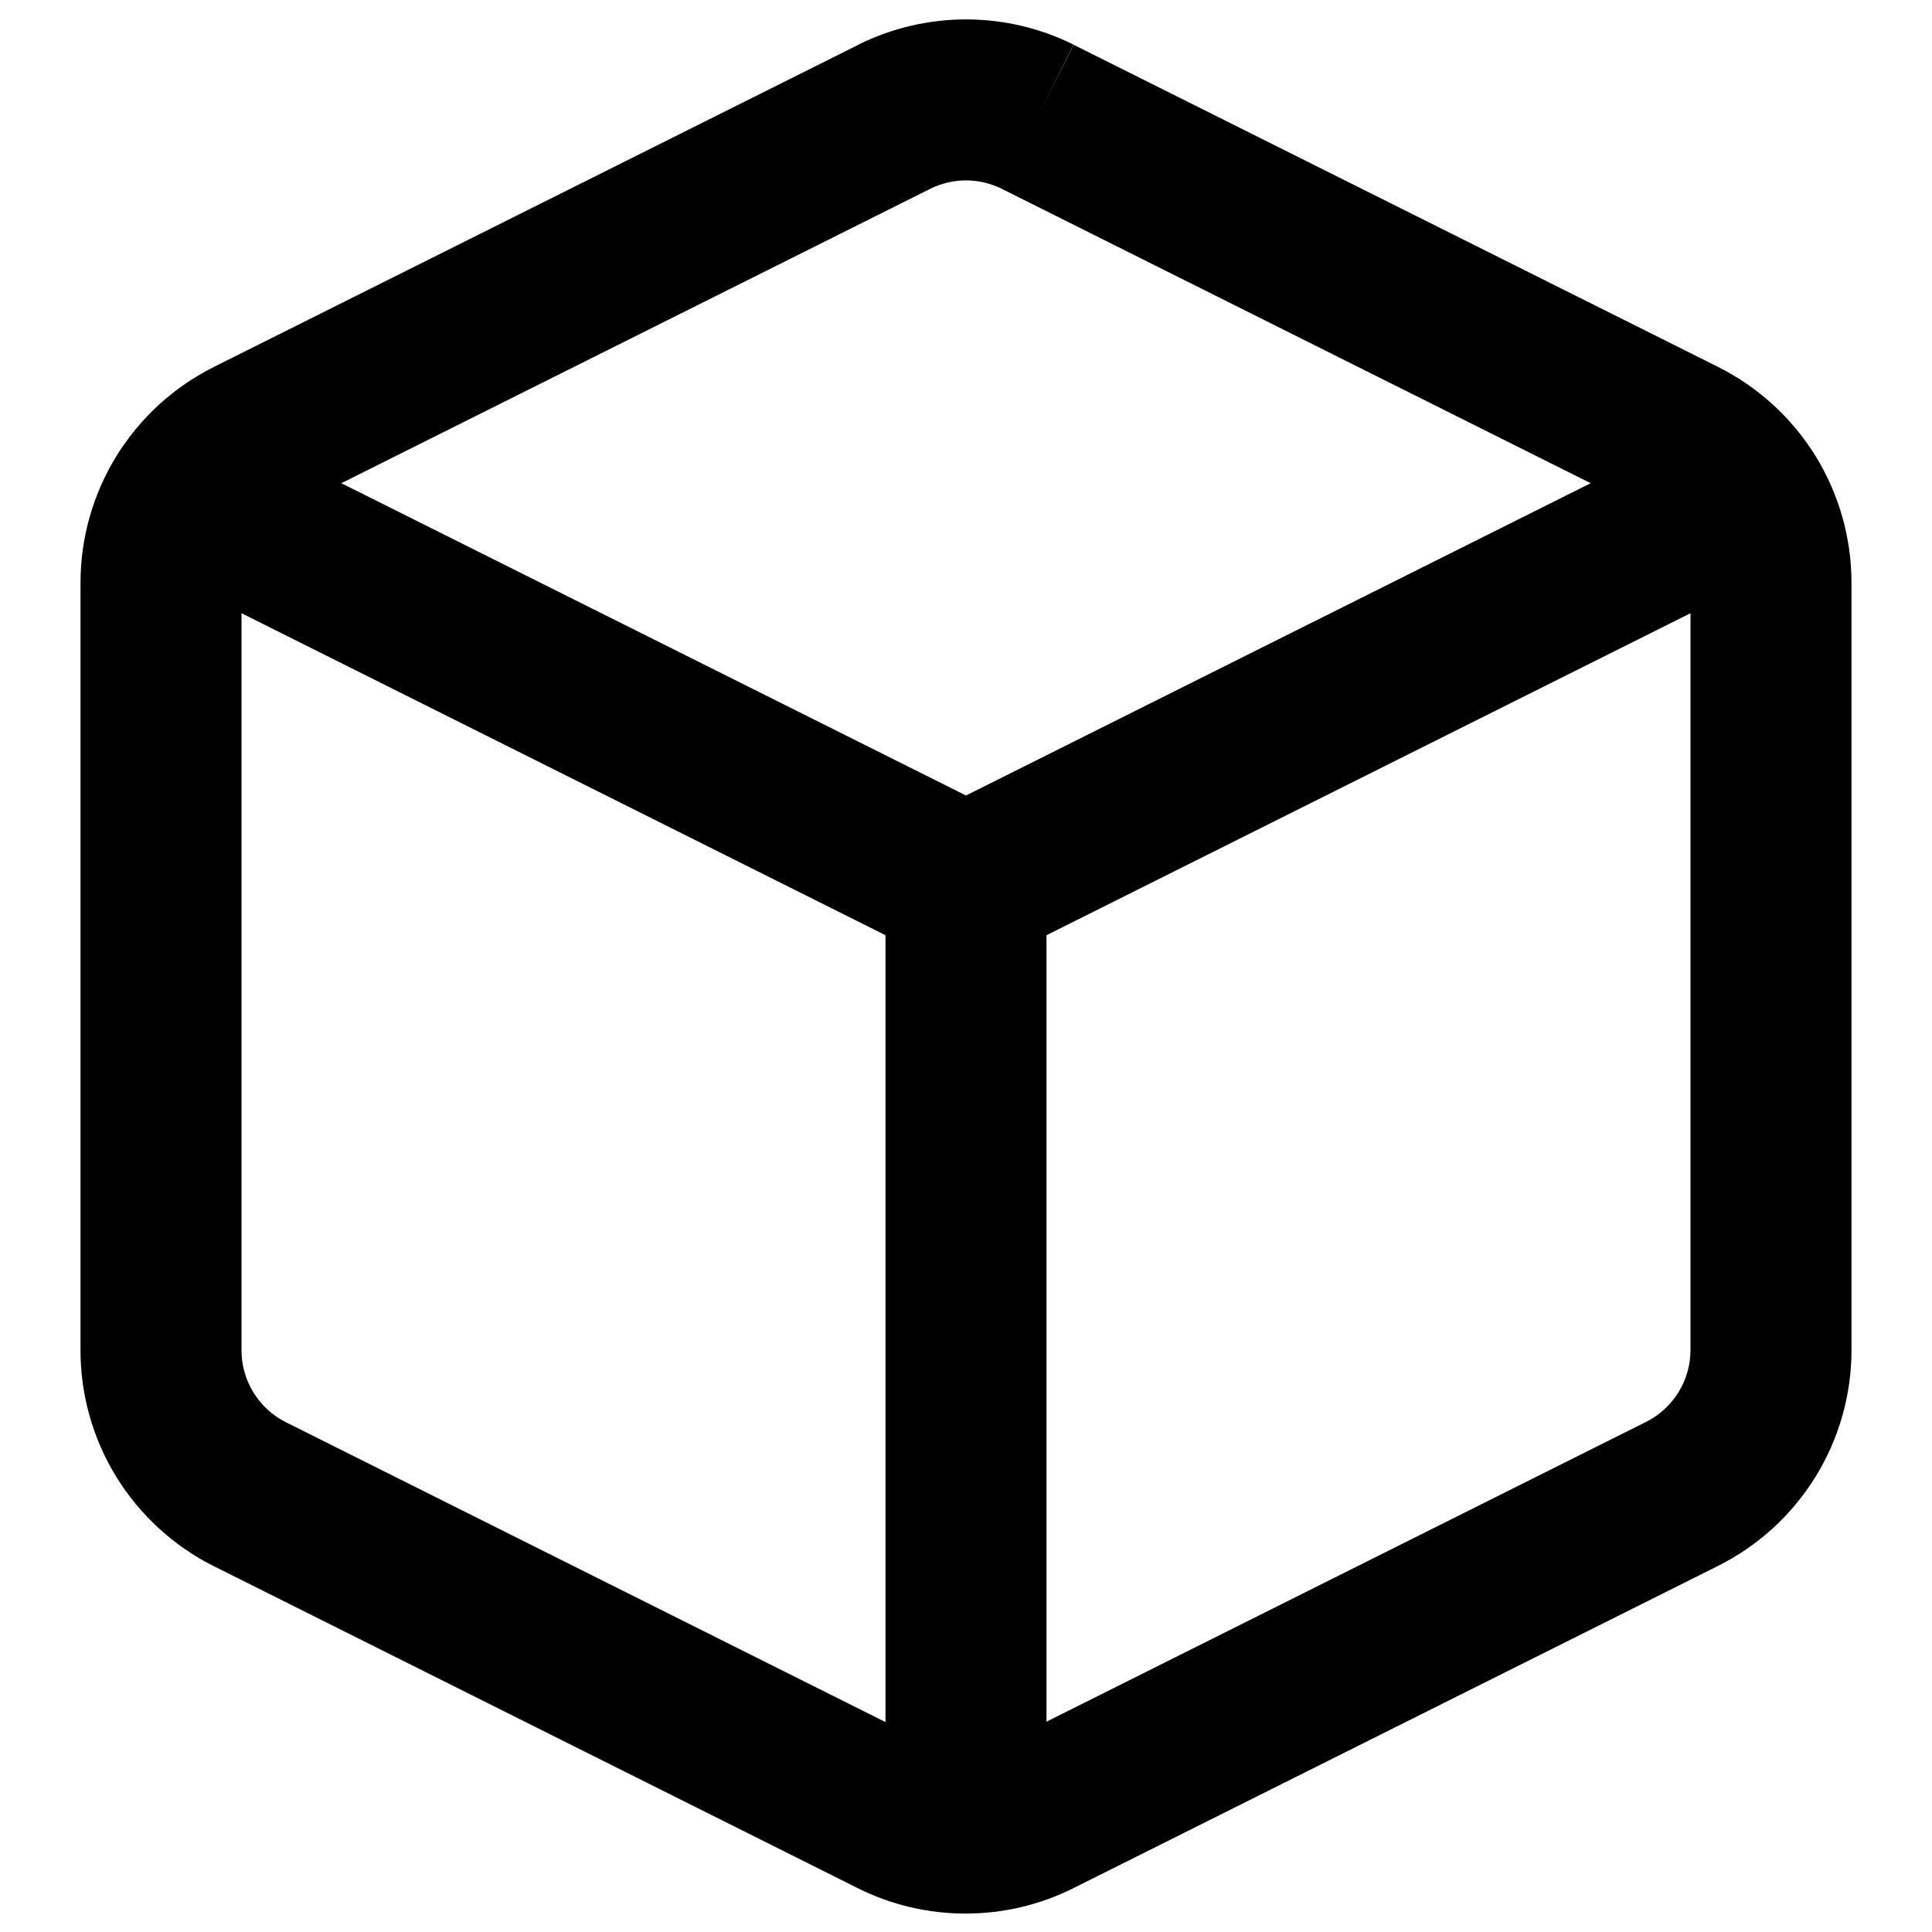
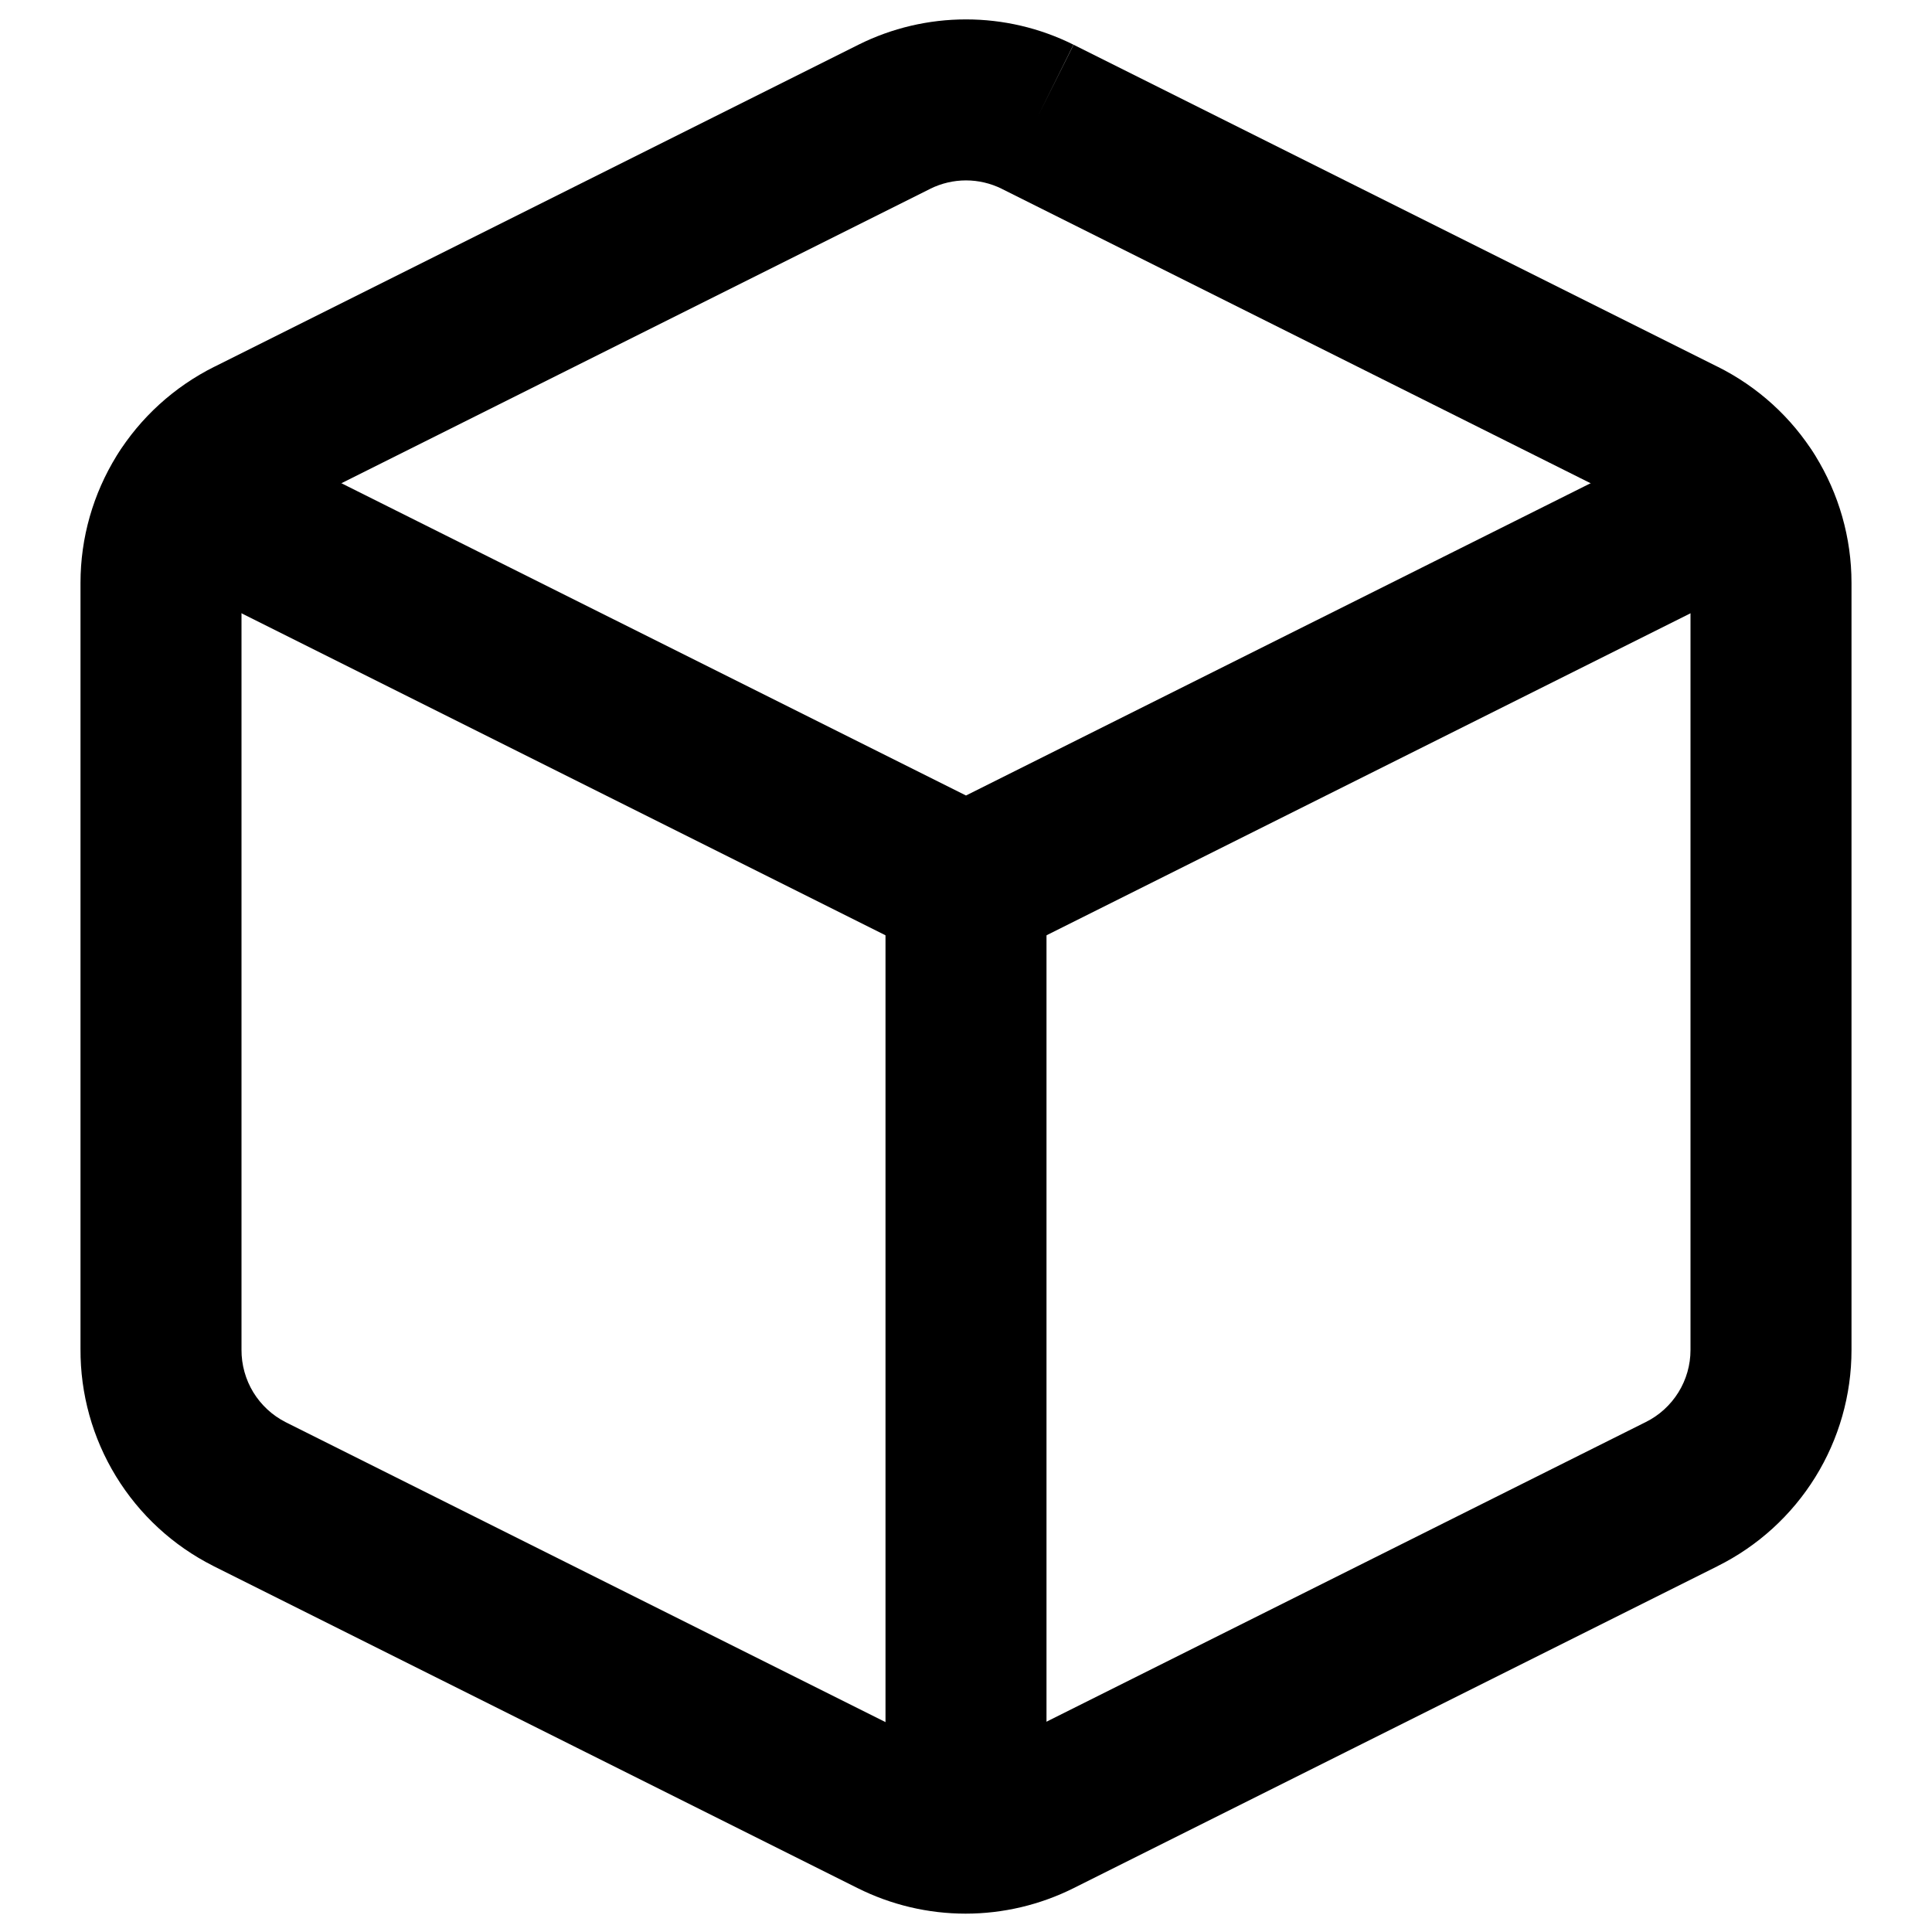
<svg xmlns="http://www.w3.org/2000/svg" width="24" height="24" viewBox="0 0 24 24" fill="none">
-   <path fill-rule="evenodd" clip-rule="evenodd" d="M11.556 2.345C11.556 2.345 11.555 2.345 11.555 2.346L3.557 6.344L3.555 6.346C3.388 6.428 3.248 6.556 3.15 6.714C3.052 6.872 3 7.054 3 7.24C3 7.24 3 7.24 3 7.24V16.767C2.999 16.953 3.049 17.136 3.147 17.295C3.244 17.454 3.383 17.583 3.549 17.666C3.549 17.666 3.549 17.667 3.549 17.666L11.547 21.666C11.686 21.735 11.84 21.771 11.995 21.771C12.15 21.771 12.304 21.735 12.443 21.666L20.443 17.666L20.445 17.665C20.612 17.582 20.752 17.454 20.85 17.296C20.948 17.138 21 16.956 21 16.77V7.241C21 7.054 20.948 6.872 20.85 6.714C20.752 6.556 20.612 6.428 20.445 6.346L20.443 6.344L12.445 2.346C12.445 2.345 12.444 2.345 12.444 2.345C12.306 2.277 12.154 2.241 12 2.241C11.846 2.241 11.694 2.277 11.556 2.345ZM12.89 1.45L13.335 0.554C12.92 0.348 12.463 0.241 12 0.241C11.537 0.241 11.08 0.348 10.665 0.554L10.663 0.556L2.665 4.554C2.665 4.555 2.664 4.555 2.664 4.555C2.164 4.803 1.744 5.186 1.45 5.66C1.156 6.134 1 6.681 1 7.239L1 16.757C0.997 17.315 1.149 17.862 1.44 18.338C1.732 18.815 2.151 19.201 2.65 19.453L2.653 19.454L10.652 23.454C11.069 23.663 11.529 23.771 11.995 23.771C12.461 23.771 12.921 23.663 13.337 23.454C13.337 23.454 13.337 23.454 13.337 23.454L21.335 19.456C21.335 19.455 21.336 19.455 21.336 19.455C21.835 19.207 22.256 18.824 22.55 18.35C22.844 17.876 23 17.329 23 16.77V7.24C23 6.682 22.844 6.134 22.55 5.66C22.256 5.186 21.835 4.803 21.336 4.555C21.336 4.555 21.335 4.555 21.335 4.554L13.337 0.556L12.89 1.45Z" fill="black" />
-   <path fill-rule="evenodd" clip-rule="evenodd" d="M1.426 5.713C1.673 5.219 2.273 5.019 2.767 5.266L12 9.882L21.233 5.266C21.727 5.019 22.327 5.219 22.574 5.713C22.821 6.207 22.621 6.807 22.127 7.054L12.447 11.894C12.166 12.035 11.834 12.035 11.553 11.894L1.873 7.054C1.379 6.807 1.179 6.207 1.426 5.713Z" fill="black" />
+   <path fill-rule="evenodd" clip-rule="evenodd" d="M11.556 2.345C11.556 2.345 11.555 2.346 11.555 2.346L3.557 6.345L3.555 6.346C3.388 6.428 3.248 6.556 3.15 6.714C3.052 6.872 3 7.055 3 7.24C3 7.24 3 7.241 3 7.24V16.767C2.999 16.953 3.05 17.137 3.147 17.296C3.244 17.454 3.383 17.583 3.549 17.667C3.549 17.667 3.549 17.667 3.549 17.667L11.547 21.666C11.686 21.735 11.84 21.772 11.995 21.772C12.15 21.772 12.304 21.735 12.443 21.666L20.443 17.666L20.445 17.665C20.612 17.582 20.752 17.454 20.85 17.296C20.948 17.138 21 16.956 21 16.77V7.241C21 7.055 20.948 6.872 20.85 6.714C20.752 6.556 20.612 6.428 20.445 6.346L20.443 6.345L12.445 2.346C12.445 2.346 12.444 2.345 12.444 2.345C12.306 2.277 12.154 2.241 12 2.241C11.846 2.241 11.694 2.277 11.556 2.345ZM12.89 1.45L13.335 0.555C12.92 0.348 12.463 0.241 12 0.241C11.537 0.241 11.08 0.348 10.665 0.555L10.663 0.556L2.665 4.555C2.665 4.555 2.664 4.555 2.664 4.555C2.165 4.804 1.744 5.186 1.45 5.66C1.156 6.135 1 6.681 1 7.24L1 16.757C0.997 17.315 1.149 17.862 1.44 18.338C1.732 18.816 2.151 19.202 2.65 19.453L2.653 19.455L10.652 23.454C11.069 23.663 11.529 23.772 11.995 23.772C12.461 23.772 12.921 23.663 13.337 23.455C13.337 23.455 13.337 23.454 13.337 23.455L21.335 19.456C21.335 19.456 21.336 19.455 21.336 19.455C21.835 19.207 22.256 18.824 22.55 18.35C22.844 17.876 23 17.329 23 16.771V7.24C23 6.682 22.844 6.135 22.55 5.66C22.256 5.186 21.836 4.804 21.336 4.555C21.336 4.555 21.335 4.555 21.335 4.555L13.337 0.556L12.89 1.45Z" fill="black" />
+   <path fill-rule="evenodd" clip-rule="evenodd" d="M1.426 5.713C1.673 5.219 2.273 5.019 2.767 5.266L12 9.882L21.233 5.266C21.727 5.019 22.328 5.219 22.575 5.713C22.822 6.207 22.621 6.808 22.127 7.055L12.447 11.895C12.166 12.035 11.834 12.035 11.553 11.895L1.873 7.055C1.379 6.808 1.179 6.207 1.426 5.713Z" fill="black" />
  <path fill-rule="evenodd" clip-rule="evenodd" d="M12 10C12.552 10 13 10.448 13 11V22.76C13 23.312 12.552 23.76 12 23.76C11.448 23.76 11 23.312 11 22.76V11C11 10.448 11.448 10 12 10Z" fill="black" />
</svg>
